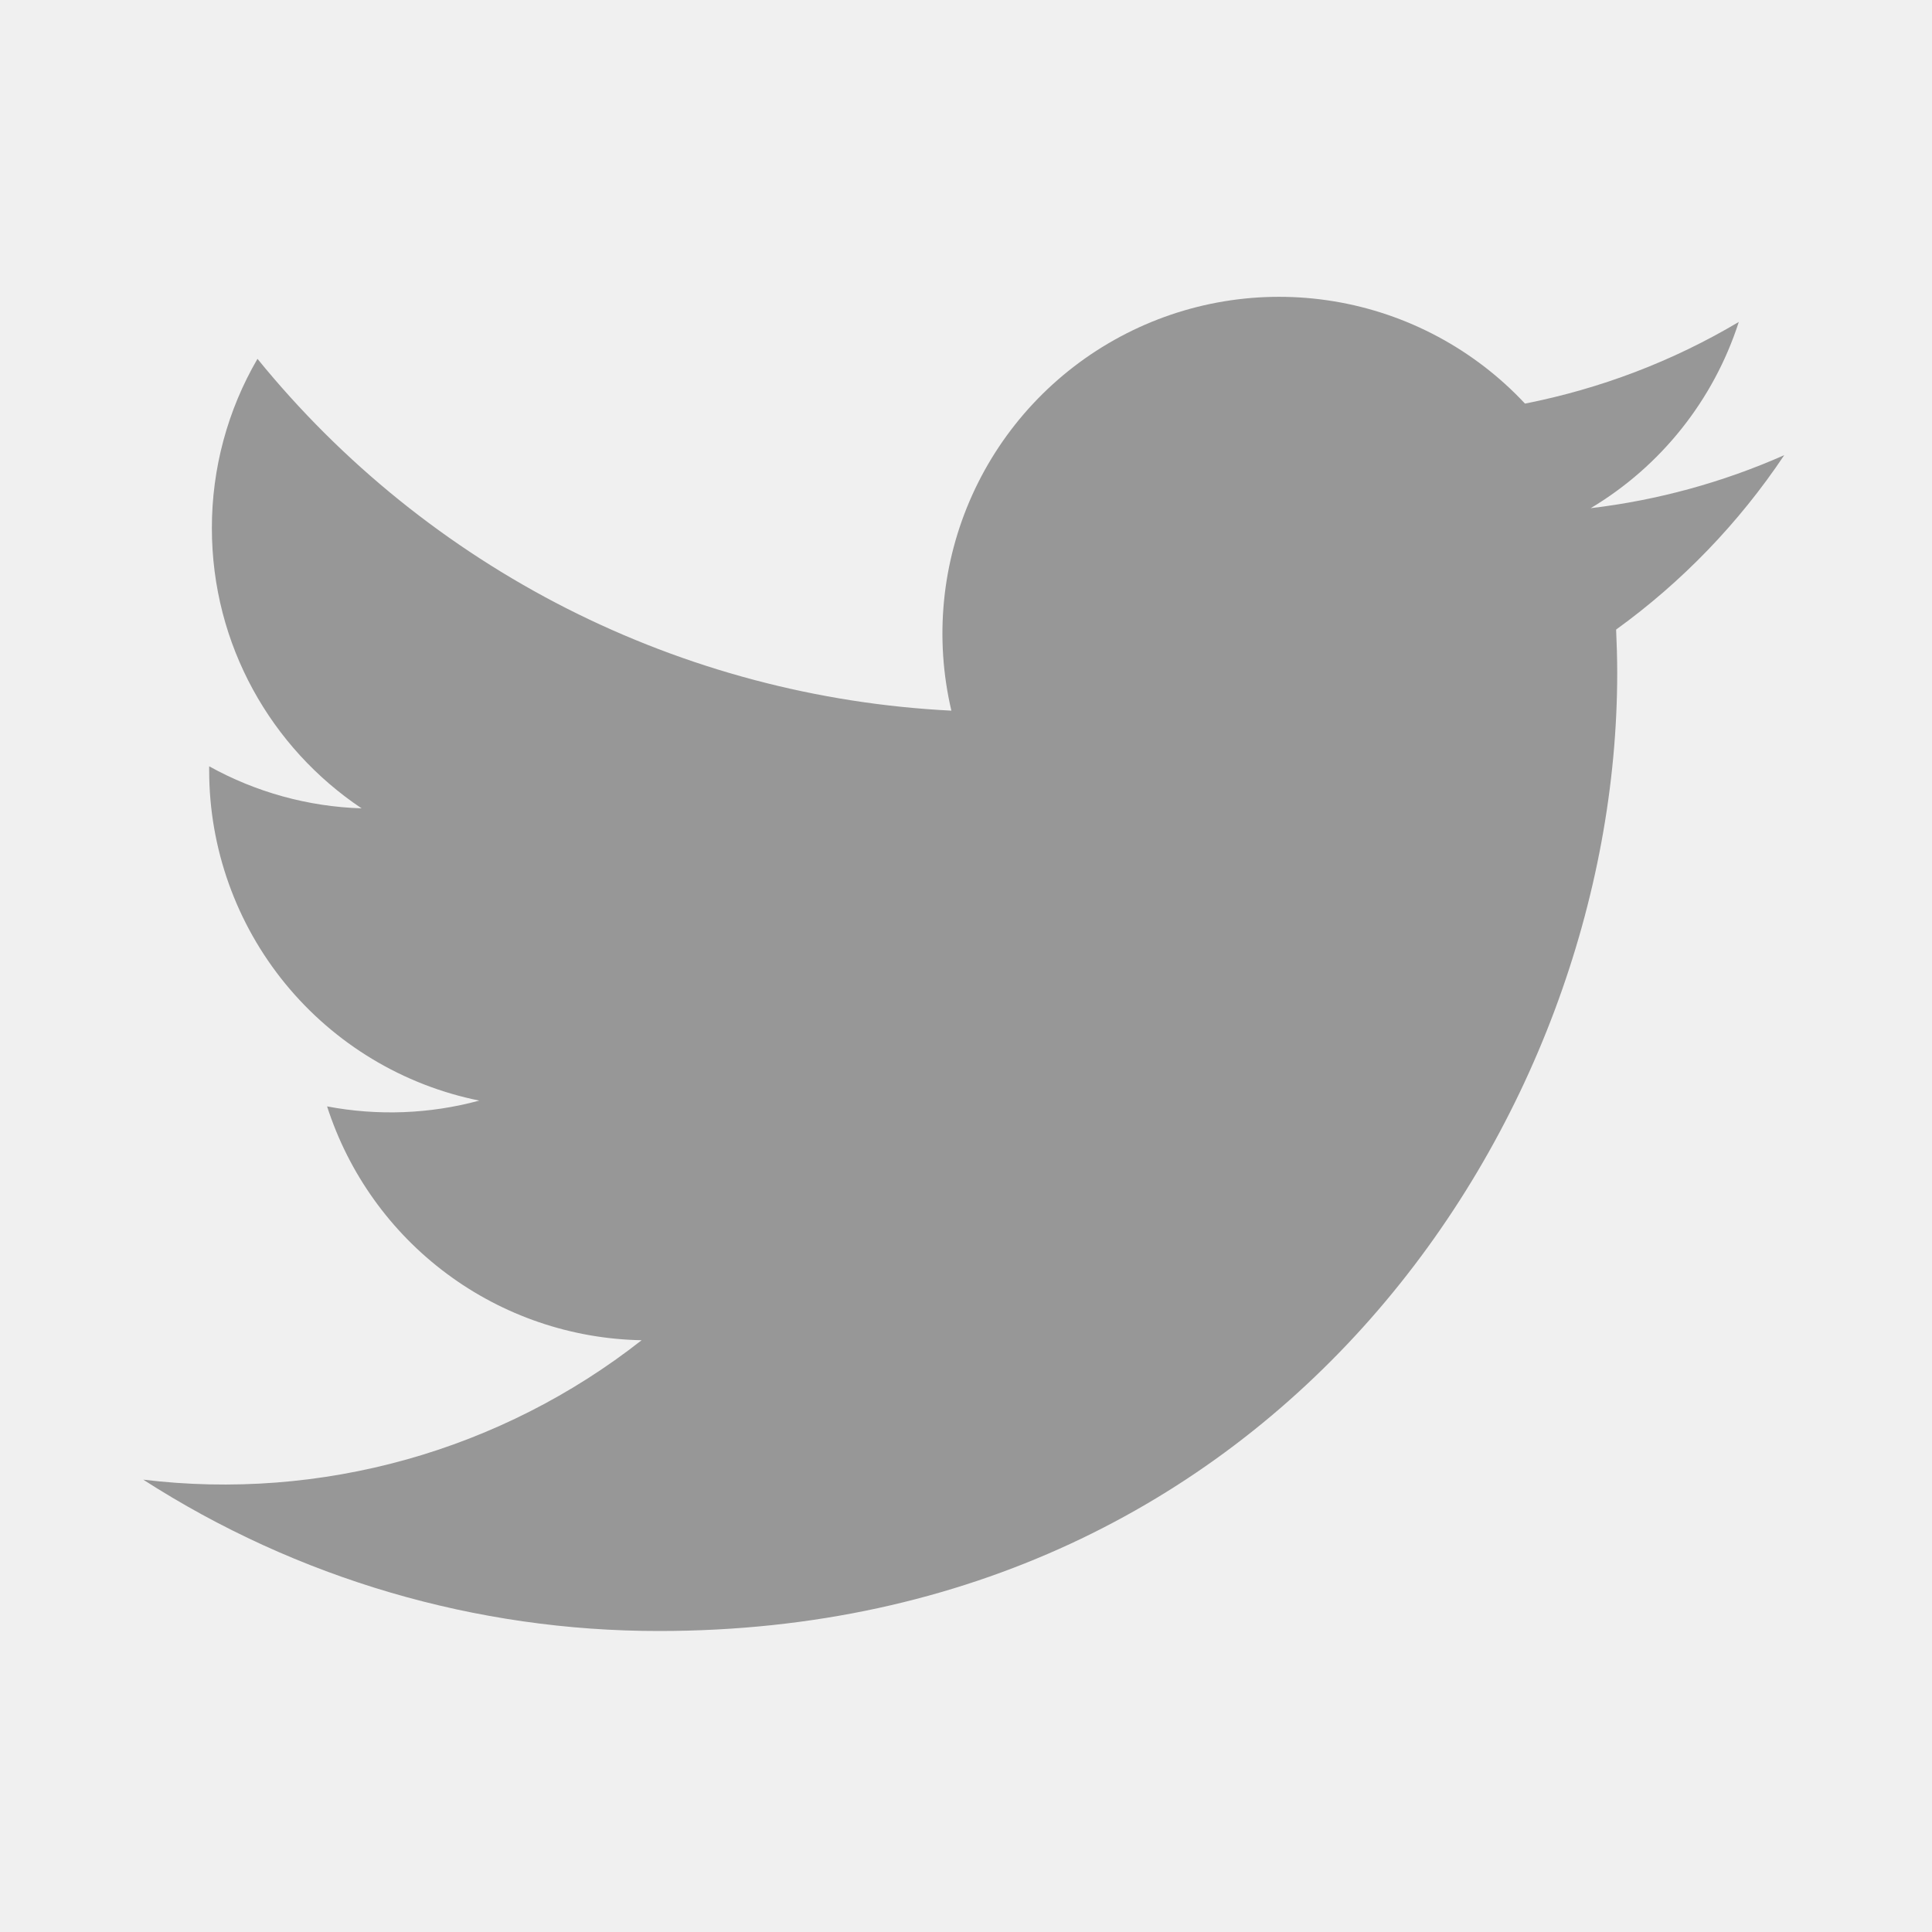
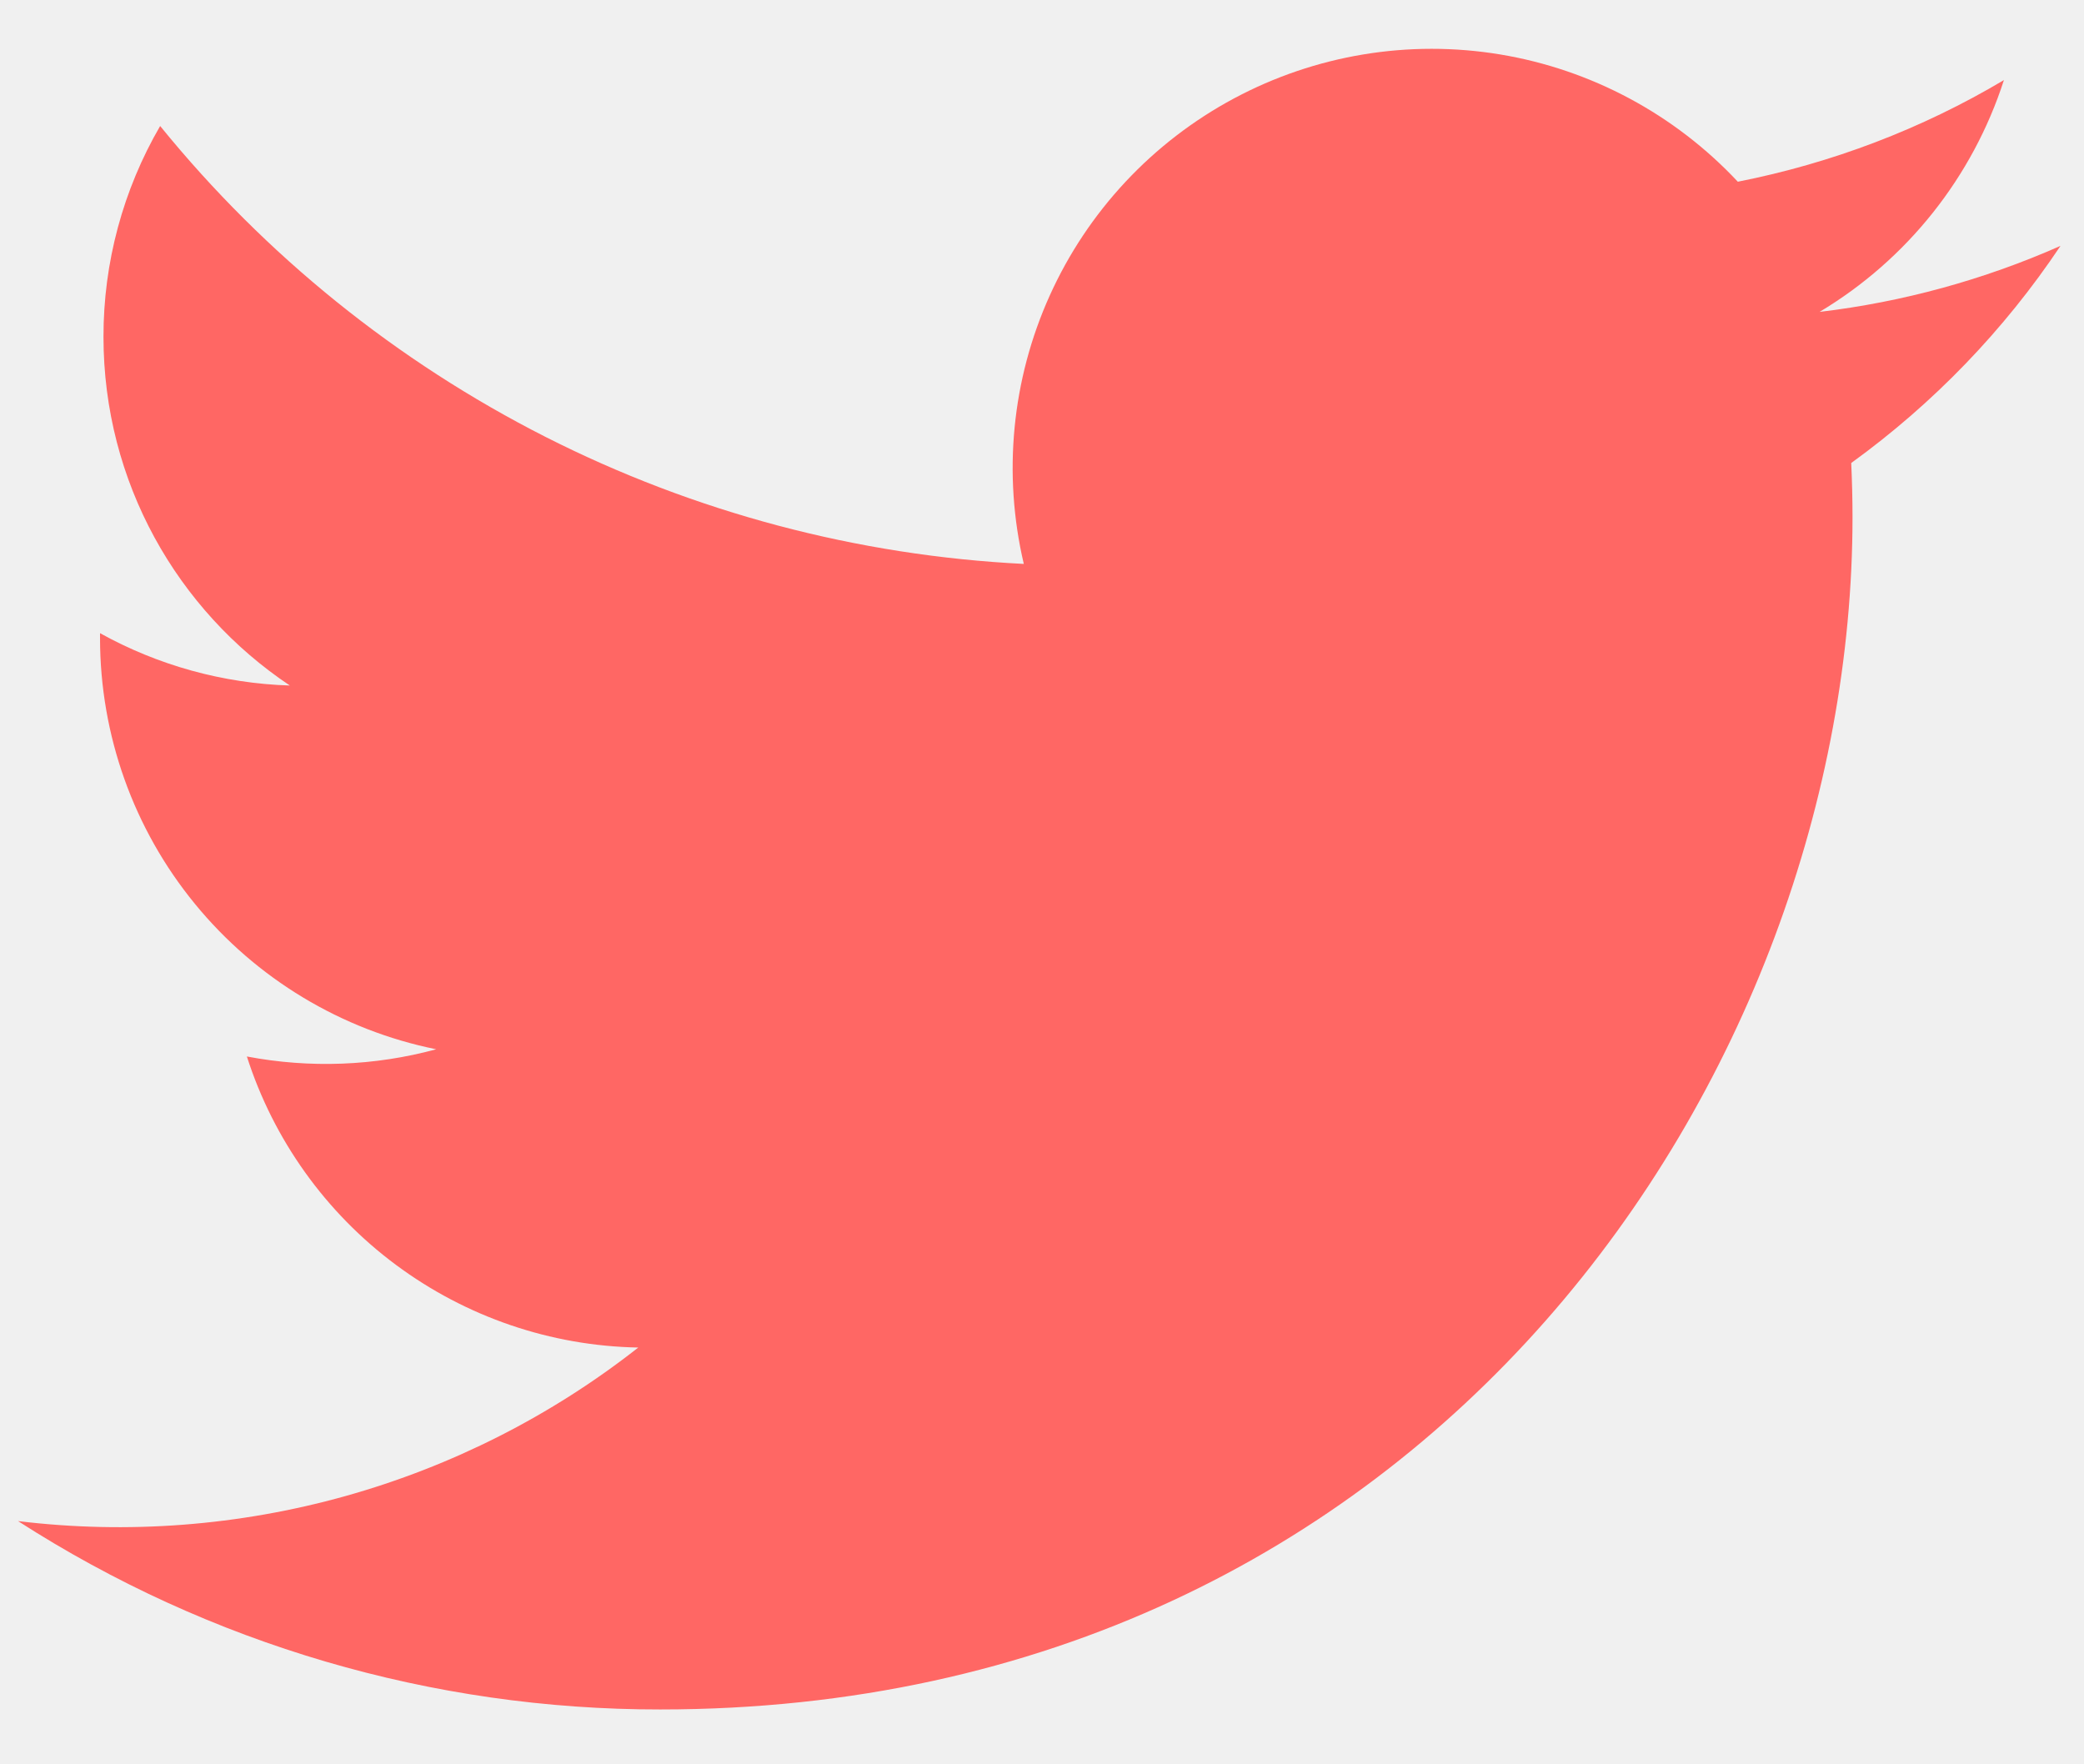
- <svg xmlns="http://www.w3.org/2000/svg" width="30" height="30" viewBox="0 0 30 30" fill="none">
-   <g clip-path="url(#clip0_2313_2619)">
-     <path d="M27.703 7.069C26.749 7.491 25.737 7.768 24.7 7.891C25.793 7.238 26.61 6.21 27 4.999C25.975 5.609 24.852 6.036 23.68 6.267C22.894 5.426 21.851 4.867 20.714 4.679C19.577 4.491 18.41 4.684 17.395 5.228C16.379 5.772 15.571 6.636 15.097 7.686C14.623 8.736 14.509 9.913 14.773 11.035C12.694 10.931 10.661 10.391 8.804 9.45C6.948 8.508 5.311 7.188 3.998 5.572C3.533 6.37 3.289 7.278 3.29 8.201C3.29 10.014 4.213 11.615 5.615 12.552C4.785 12.526 3.974 12.302 3.248 11.899V11.964C3.248 13.171 3.666 14.341 4.43 15.275C5.195 16.209 6.258 16.851 7.442 17.09C6.671 17.299 5.863 17.329 5.079 17.18C5.413 18.219 6.063 19.128 6.939 19.779C7.814 20.43 8.872 20.791 9.963 20.811C8.878 21.663 7.637 22.292 6.309 22.664C4.981 23.035 3.593 23.142 2.224 22.976C4.614 24.513 7.395 25.329 10.237 25.326C19.853 25.326 25.112 17.36 25.112 10.451C25.112 10.226 25.105 9.999 25.095 9.776C26.119 9.036 27.002 8.12 27.704 7.07L27.703 7.069Z" fill="#979797" />
-   </g>
-   <defs>
-     <clipPath id="clip0_2313_2619">
-       <rect width="30" height="30" fill="white" />
-     </clipPath>
-   </defs>
+ <svg xmlns="http://www.w3.org/2000/svg" width="26" height="22" viewBox="0 0 26 22" fill="none">
+   <path d="M25.703 3.069C24.749 3.491 23.737 3.768 22.701 3.891C23.793 3.238 24.61 2.21 25.001 0.999C23.976 1.609 22.852 2.036 21.681 2.267C20.894 1.426 19.851 0.867 18.715 0.679C17.578 0.491 16.411 0.684 15.395 1.228C14.379 1.772 13.571 2.636 13.097 3.686C12.623 4.736 12.509 5.913 12.773 7.035C10.695 6.931 8.661 6.391 6.805 5.45C4.949 4.508 3.311 3.188 1.998 1.572C1.534 2.37 1.29 3.278 1.291 4.201C1.291 6.014 2.213 7.615 3.616 8.552C2.786 8.526 1.974 8.302 1.248 7.899V7.964C1.249 9.171 1.666 10.341 2.431 11.275C3.195 12.209 4.259 12.851 5.442 13.09C4.672 13.299 3.864 13.329 3.08 13.18C3.413 14.219 4.063 15.128 4.939 15.779C5.815 16.43 6.872 16.791 7.963 16.811C6.879 17.663 5.637 18.292 4.309 18.664C2.982 19.035 1.594 19.142 0.225 18.976C2.614 20.513 5.396 21.329 8.237 21.326C17.853 21.326 23.112 13.36 23.112 6.451C23.112 6.226 23.106 5.999 23.096 5.776C24.119 5.036 25.003 4.12 25.705 3.07L25.703 3.069Z" fill="#FF6764" />
</svg>
